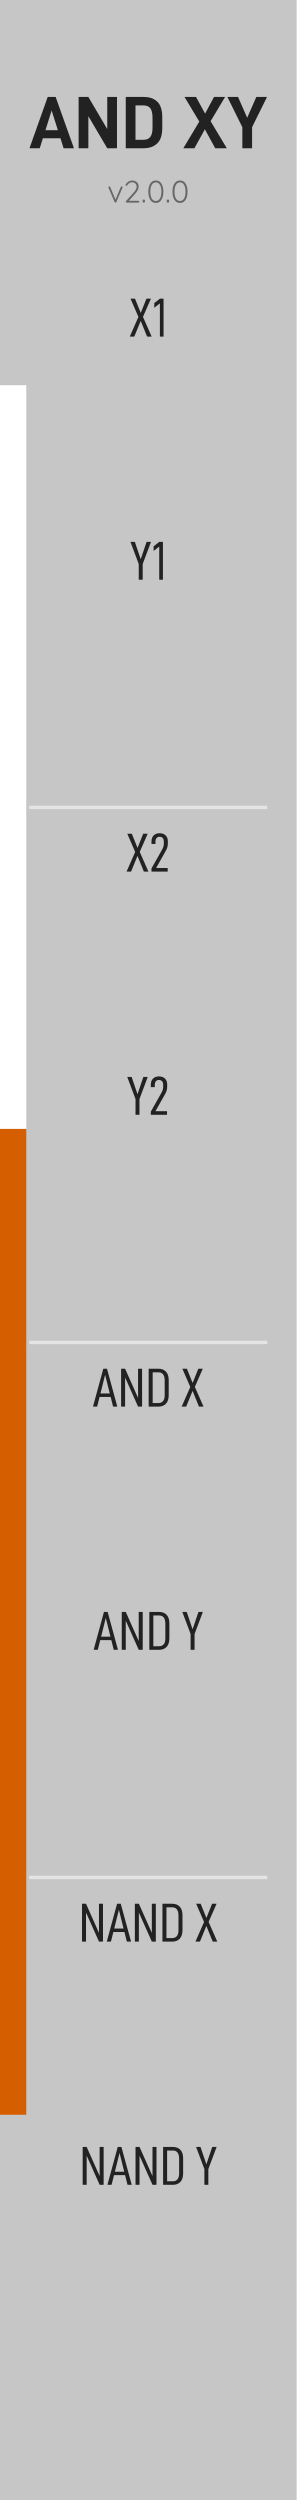
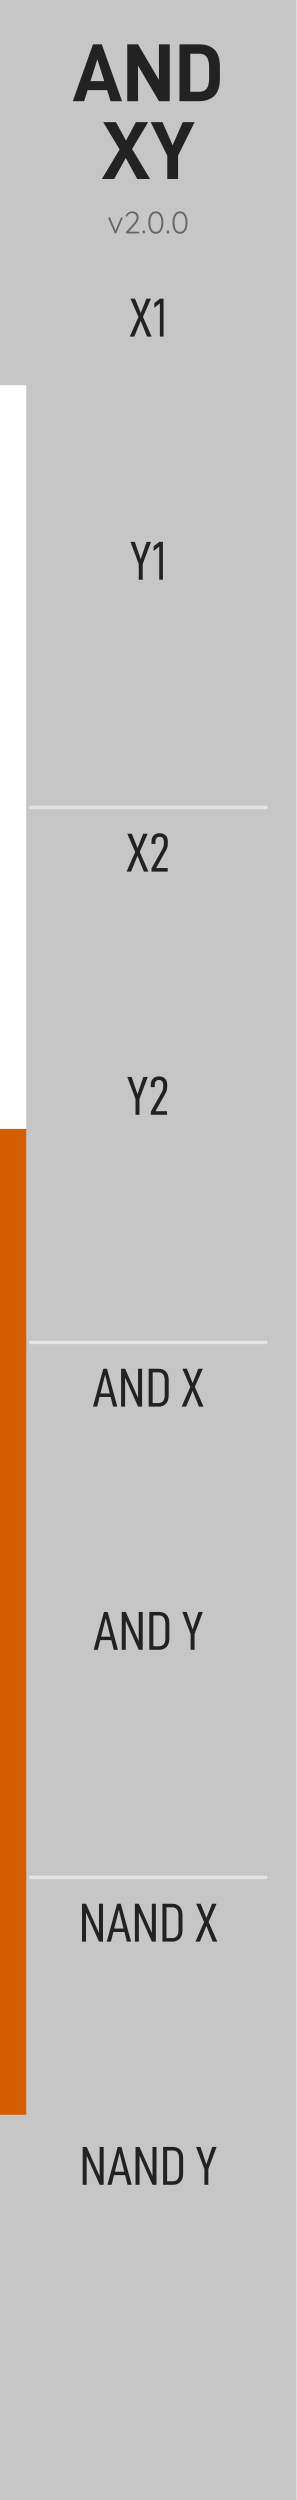
<svg xmlns="http://www.w3.org/2000/svg" width="15.24mm" height="128.5mm" viewBox="0 0 15.24 128.5">
  <rect width="15.24" height="128.5" fill="#c6c6c6" />
  <g id="palette-badge">
    <rect x="0.000" y="19.800" width="1.350" height="38.227" fill="#FFFFFF" stroke="none" />
    <rect x="0.000" y="58.027" width="1.350" height="50.673" fill="#D55E00" stroke="none" />
  </g>
  <line x1="1.50" y1="41.50" x2="13.74" y2="41.50" stroke="#e4e4e4" stroke-width="0.176" />
  <line x1="1.50" y1="69.00" x2="13.74" y2="69.00" stroke="#e4e4e4" stroke-width="0.176" />
  <line x1="1.50" y1="96.50" x2="13.74" y2="96.50" stroke="#e4e4e4" stroke-width="0.176" />
-   <g transform="translate(1.500, 7.620) scale(0.003821, -0.003821)">
+   <g transform="translate(3.725, 5.200) scale(0.004233, -0.004233)">
    <path d="M 421.0 134.0 463.0 0.0 H 602.0 L 356.0 690.0 H 249.0 L 4.0 0.0 H 142.0 L 184.0 134.0 Z M 386.0 243.0 H 219.0 L 302.0 508.0 Z" fill="#222222" />
  </g>
-   <g transform="translate(3.816, 7.620) scale(0.003821, -0.003821)">
+   <g transform="translate(6.291, 5.200) scale(0.004233, -0.004233)">
    <path d="M 575.0 690.0 H 444.0 V 258.0 L 190.0 690.0 H 59.0 V 0.0 H 190.0 V 431.0 L 444.0 0.0 H 575.0 Z" fill="#222222" />
  </g>
-   <g transform="translate(6.239, 7.620) scale(0.003821, -0.003821)">
+   <g transform="translate(8.975, 5.200) scale(0.004233, -0.004233)">
    <path d="M 59.0 690.0 V 0.0 H 298.0 Q 414.0 0.0 482.0 64.5 C 527.3 107.5 550.0 177.7 550.0 275.0 V 416.0 Q 550.0 562.0 483.5 626.0 C 439.2 668.7 378.7 690.0 302.0 690.0 Z M 301.0 114.0 H 190.0 V 576.0 H 301.0 Q 361.0 576.0 390.0 536.5 C 409.3 510.2 419.0 467.7 419.0 409.0 V 276.0 Q 419.0 192.0 389.5 153.0 Q 360.0 114.0 301.0 114.0 Z" fill="#222222" />
  </g>
-   <g transform="translate(9.407, 7.620) scale(0.003821, -0.003821)">
+   <g transform="translate(5.220, 9.200) scale(0.004233, -0.004233)">
    <path d="M 219.0 359.0 4.0 0.0 H 153.0 L 294.0 255.0 L 433.0 0.0 H 589.0 L 371.0 364.0 L 566.0 690.0 H 417.0 L 297.0 466.0 L 175.0 690.0 H 20.0 Z" fill="#222222" />
  </g>
-   <g transform="translate(11.673, 7.620) scale(0.003821, -0.003821)">
+   <g transform="translate(7.730, 9.200) scale(0.004233, -0.004233)">
    <path d="M 336.0 284.0 537.0 690.0 H 393.0 L 270.0 410.0 L 147.0 690.0 H 4.0 L 205.0 283.0 V 0.0 H 336.0 Z" fill="#222222" />
  </g>
-   <g transform="translate(5.512, 10.414) scale(0.0016, -0.0016)">
+   <g transform="translate(5.512, 12.000) scale(0.0016, -0.0016)">
    <path d="M 67.0 522.0 Q 52.0 522.0 44.0 513.0 Q 36.0 504.0 36.0 493.0 Q 36.0 489.0 37.0 485.0 Q 38.0 481.0 39.0 479.0 L 236.0 19.0 Q 240.0 10.0 248.5 4.5 Q 257.0 -1.0 266.0 0.0 Q 285.0 1.0 293.0 19.0 L 489.0 479.0 Q 490.0 483.0 491.5 486.5 Q 493.0 490.0 493.0 496.0 Q 493.0 508.0 484.0 514.5 Q 475.0 521.0 465.0 521.0 Q 444.0 522.0 436.0 502.0 L 265.2 97.4 L 95.0 502.0 Q 91.0 512.0 83.0 517.0 Q 75.0 522.0 67.0 522.0 Z" fill="#666666" />
  </g>
-   <g transform="translate(6.358, 10.414) scale(0.0016, -0.0016)">
+   <g transform="translate(6.358, 12.000) scale(0.0016, -0.0016)">
    <path d="M 474.0 58.0 H 166.7 L 351.0 265.0 Q 415.0 336.0 447.5 397.5 Q 480.0 459.0 480.0 511.0 Q 480.0 572.0 454.5 616.5 Q 429.0 661.0 382.5 685.5 Q 336.0 710.0 272.0 710.0 Q 234.0 710.0 194.5 694.5 Q 155.0 679.0 123.0 653.0 Q 91.0 627.0 73.0 596.0 Q 66.0 587.0 62.5 580.0 Q 59.0 573.0 59.0 566.0 Q 59.0 555.0 68.0 547.5 Q 77.0 540.0 89.0 540.0 Q 97.0 540.0 103.5 544.0 Q 110.0 548.0 116.0 558.0 Q 129.0 585.0 152.5 606.0 Q 176.0 627.0 206.5 640.0 Q 237.0 653.0 268.0 653.0 Q 336.0 653.0 376.0 613.0 Q 416.0 573.0 416.0 507.0 Q 416.0 467.0 388.5 416.5 Q 361.0 366.0 306.0 306.0 L 75.0 51.0 Q 67.0 41.0 67.0 30.0 Q 67.0 15.0 76.5 7.5 Q 86.0 0.0 99.0 0.0 H 474.0 Q 486.0 0.0 494.5 8.0 Q 503.0 16.0 503.0 29.0 Q 503.0 41.0 494.5 49.5 Q 486.0 58.0 474.0 58.0 Z" fill="#666666" />
  </g>
-   <g transform="translate(7.245, 10.414) scale(0.0016, -0.0016)">
+   <g transform="translate(7.245, 12.000) scale(0.0016, -0.0016)">
    <path d="M 87.0 0.0 H 94.0 Q 111.0 0.0 120.0 11.0 Q 129.0 22.0 129.0 39.0 V 60.0 Q 129.0 78.0 120.0 88.0 Q 111.0 98.0 94.0 98.0 H 87.0 Q 70.0 98.0 61.0 88.0 Q 52.0 78.0 52.0 60.0 V 39.0 Q 52.0 22.0 61.0 11.0 Q 70.0 0.0 87.0 0.0 Z" fill="#666666" />
  </g>
-   <g transform="translate(7.534, 10.414) scale(0.0016, -0.0016)">
+   <g transform="translate(7.534, 12.000) scale(0.0016, -0.0016)">
    <path d="M 297.0 -10.0 Q 379.0 -10.0 432.5 38.0 Q 486.0 86.0 513.0 167.5 Q 540.0 249.0 540.0 350.0 Q 540.0 452.0 513.0 533.5 Q 486.0 615.0 432.5 662.5 Q 379.0 710.0 297.0 710.0 Q 217.0 710.0 163.0 662.5 Q 109.0 615.0 82.0 533.5 Q 55.0 452.0 55.0 350.0 Q 55.0 249.0 82.0 167.5 Q 109.0 86.0 163.0 38.0 Q 217.0 -10.0 297.0 -10.0 Z M 297.0 52.0 Q 239.0 52.0 199.5 89.0 Q 160.0 126.0 139.5 193.5 Q 119.0 261.0 119.0 350.0 Q 119.0 440.0 139.5 507.5 Q 160.0 575.0 199.5 612.0 Q 239.0 649.0 297.0 649.0 Q 356.0 649.0 395.5 612.0 Q 435.0 575.0 455.5 507.5 Q 476.0 440.0 476.0 350.0 Q 476.0 261.0 455.5 193.5 Q 435.0 126.0 395.5 89.0 Q 356.0 52.0 297.0 52.0 Z" fill="#666666" />
  </g>
-   <g transform="translate(8.486, 10.414) scale(0.0016, -0.0016)">
+   <g transform="translate(8.486, 12.000) scale(0.0016, -0.0016)">
    <path d="M 87.0 0.0 H 94.0 Q 111.0 0.0 120.0 11.0 Q 129.0 22.0 129.0 39.0 V 60.0 Q 129.0 78.0 120.0 88.0 Q 111.0 98.0 94.0 98.0 H 87.0 Q 70.0 98.0 61.0 88.0 Q 52.0 78.0 52.0 60.0 V 39.0 Q 52.0 22.0 61.0 11.0 Q 70.0 0.0 87.0 0.0 Z" fill="#666666" />
  </g>
-   <g transform="translate(8.776, 10.414) scale(0.0016, -0.0016)">
+   <g transform="translate(8.776, 12.000) scale(0.0016, -0.0016)">
    <path d="M 297.0 -10.0 Q 379.0 -10.0 432.5 38.0 Q 486.0 86.0 513.0 167.5 Q 540.0 249.0 540.0 350.0 Q 540.0 452.0 513.0 533.5 Q 486.0 615.0 432.5 662.5 Q 379.0 710.0 297.0 710.0 Q 217.0 710.0 163.0 662.5 Q 109.0 615.0 82.0 533.5 Q 55.0 452.0 55.0 350.0 Q 55.0 249.0 82.0 167.5 Q 109.0 86.0 163.0 38.0 Q 217.0 -10.0 297.0 -10.0 Z M 297.0 52.0 Q 239.0 52.0 199.5 89.0 Q 160.0 126.0 139.5 193.5 Q 119.0 261.0 119.0 350.0 Q 119.0 440.0 139.5 507.5 Q 160.0 575.0 199.5 612.0 Q 239.0 649.0 297.0 649.0 Q 356.0 649.0 395.5 612.0 Q 435.0 575.0 455.5 507.5 Q 476.0 440.0 476.0 350.0 Q 476.0 261.0 455.5 193.5 Q 435.0 126.0 395.5 89.0 Q 356.0 52.0 297.0 52.0 Z" fill="#666666" />
  </g>
  <g transform="translate(6.646, 17.300) scale(0.002822, -0.002822)">
    <path d="M 166.0 358.0 9.0 0.0 H 91.0 L 208.0 286.0 L 324.0 0.0 H 407.0 L 249.0 359.0 L 394.0 690.0 H 312.0 L 209.0 431.0 L 104.0 690.0 H 22.0 Z" fill="#222222" />
  </g>
  <g transform="translate(7.820, 17.300) scale(0.002822, -0.002822)">
    <path d="M 141.0 605.0 V 0.0 H 208.0 V 690.0 H 141.0 L 39.0 610.0 V 525.0 Z" fill="#222222" />
  </g>
  <g transform="translate(6.680, 29.800) scale(0.002822, -0.002822)">
    <path d="M 232.0 287.0 383.0 690.0 H 303.0 L 196.0 374.0 L 89.0 690.0 H 9.0 L 160.0 287.0 V 0.0 H 232.0 Z" fill="#222222" />
  </g>
  <g transform="translate(7.787, 29.800) scale(0.002822, -0.002822)">
    <path d="M 141.0 605.0 V 0.0 H 208.0 V 690.0 H 141.0 L 39.0 610.0 V 525.0 Z" fill="#222222" />
  </g>
  <g transform="translate(6.480, 44.800) scale(0.002822, -0.002822)">
    <path d="M 166.0 358.0 9.0 0.0 H 91.0 L 208.0 286.0 L 324.0 0.0 H 407.0 L 249.0 359.0 L 394.0 690.0 H 312.0 L 209.0 431.0 L 104.0 690.0 H 22.0 Z" fill="#222222" />
  </g>
  <g transform="translate(7.654, 44.800) scale(0.002822, -0.002822)">
    <path d="M 47.0 58.0 V 0.0 H 342.0 V 65.0 H 131.0 L 299.0 363.0 C 315.0 390.3 326.7 415.3 334.0 438.0 C 341.3 460.7 345.0 486.3 345.0 515.0 V 552.0 C 345.0 596.7 331.7 632.3 305.0 659.0 C 278.3 685.7 242.0 699.0 196.0 699.0 Q 127.0 699.0 87.0 659.0 C 60.3 632.3 47.0 596.3 47.0 551.0 V 504.0 H 119.0 V 544.0 C 119.0 572.7 125.7 594.8 139.0 610.5 C 152.3 626.2 170.3 634.0 193.0 634.0 C 219.7 634.0 239.5 626.2 252.5 610.5 Q 272.0 587.0 272.0 543.0 V 515.0 C 272.0 492.3 269.2 471.8 263.5 453.5 Q 255.0 426.0 238.0 397.0 Z" fill="#222222" />
  </g>
  <g transform="translate(6.514, 57.300) scale(0.002822, -0.002822)">
    <path d="M 232.0 287.0 383.0 690.0 H 303.0 L 196.0 374.0 L 89.0 690.0 H 9.0 L 160.0 287.0 V 0.0 H 232.0 Z" fill="#222222" />
  </g>
  <g transform="translate(7.620, 57.300) scale(0.002822, -0.002822)">
    <path d="M 47.0 58.0 V 0.0 H 342.0 V 65.0 H 131.0 L 299.0 363.0 C 315.0 390.3 326.7 415.3 334.0 438.0 C 341.3 460.7 345.0 486.3 345.0 515.0 V 552.0 C 345.0 596.7 331.7 632.3 305.0 659.0 C 278.3 685.7 242.0 699.0 196.0 699.0 Q 127.0 699.0 87.0 659.0 C 60.3 632.3 47.0 596.3 47.0 551.0 V 504.0 H 119.0 V 544.0 C 119.0 572.7 125.7 594.8 139.0 610.5 C 152.3 626.2 170.3 634.0 193.0 634.0 C 219.7 634.0 239.5 626.2 252.5 610.5 Q 272.0 587.0 272.0 543.0 V 515.0 C 272.0 492.3 269.2 471.8 263.5 453.5 Q 255.0 426.0 238.0 397.0 Z" fill="#222222" />
  </g>
  <g transform="translate(4.754, 72.300) scale(0.002822, -0.002822)">
    <path d="M 331.0 176.0 375.0 0.0 H 452.0 L 264.0 690.0 H 197.0 L 9.0 0.0 H 85.0 L 129.0 176.0 Z M 315.0 239.0 H 145.0 L 230.0 580.0 Z" fill="#222222" />
  </g>
  <g transform="translate(6.055, 72.300) scale(0.002822, -0.002822)">
    <path d="M 442.0 690.0 H 369.0 V 159.0 L 133.0 690.0 H 60.0 V 0.0 H 133.0 V 530.0 L 369.0 0.0 H 442.0 Z" fill="#222222" />
  </g>
  <g transform="translate(7.472, 72.300) scale(0.002822, -0.002822)">
    <path d="M 60.0 690.0 V 0.0 H 239.0 Q 323.0 0.0 374.0 52.5 Q 425.0 105.0 425.0 209.0 V 481.0 Q 425.0 586.0 374.0 638.0 C 340.0 672.7 295.0 690.0 239.0 690.0 Z M 239.0 65.0 H 133.0 V 625.0 H 239.0 Q 294.0 625.0 323.0 587.5 C 342.3 562.5 352.0 524.7 352.0 474.0 V 208.0 Q 352.0 137.0 322.5 101.0 Q 293.0 65.0 239.0 65.0 Z" fill="#222222" />
  </g>
  <g transform="translate(9.312, 72.300) scale(0.002822, -0.002822)">
    <path d="M 166.0 358.0 9.0 0.0 H 91.0 L 208.0 286.0 L 324.0 0.0 H 407.0 L 249.0 359.0 L 394.0 690.0 H 312.0 L 209.0 431.0 L 104.0 690.0 H 22.0 Z" fill="#222222" />
  </g>
  <g transform="translate(4.788, 84.800) scale(0.002822, -0.002822)">
    <path d="M 331.0 176.0 375.0 0.0 H 452.0 L 264.0 690.0 H 197.0 L 9.0 0.0 H 85.0 L 129.0 176.0 Z M 315.0 239.0 H 145.0 L 230.0 580.0 Z" fill="#222222" />
  </g>
  <g transform="translate(6.089, 84.800) scale(0.002822, -0.002822)">
    <path d="M 442.0 690.0 H 369.0 V 159.0 L 133.0 690.0 H 60.0 V 0.0 H 133.0 V 530.0 L 369.0 0.0 H 442.0 Z" fill="#222222" />
  </g>
  <g transform="translate(7.506, 84.800) scale(0.002822, -0.002822)">
    <path d="M 60.0 690.0 V 0.0 H 239.0 Q 323.0 0.0 374.0 52.5 Q 425.0 105.0 425.0 209.0 V 481.0 Q 425.0 586.0 374.0 638.0 C 340.0 672.7 295.0 690.0 239.0 690.0 Z M 239.0 65.0 H 133.0 V 625.0 H 239.0 Q 294.0 625.0 323.0 587.5 C 342.3 562.5 352.0 524.7 352.0 474.0 V 208.0 Q 352.0 137.0 322.5 101.0 Q 293.0 65.0 239.0 65.0 Z" fill="#222222" />
  </g>
  <g transform="translate(9.346, 84.800) scale(0.002822, -0.002822)">
    <path d="M 232.0 287.0 383.0 690.0 H 303.0 L 196.0 374.0 L 89.0 690.0 H 9.0 L 160.0 287.0 V 0.0 H 232.0 Z" fill="#222222" />
  </g>
  <g transform="translate(4.046, 99.800) scale(0.002822, -0.002822)">
    <path d="M 442.0 690.0 H 369.0 V 159.0 L 133.0 690.0 H 60.0 V 0.0 H 133.0 V 530.0 L 369.0 0.0 H 442.0 Z" fill="#222222" />
  </g>
  <g transform="translate(5.462, 99.800) scale(0.002822, -0.002822)">
    <path d="M 331.0 176.0 375.0 0.0 H 452.0 L 264.0 690.0 H 197.0 L 9.0 0.0 H 85.0 L 129.0 176.0 Z M 315.0 239.0 H 145.0 L 230.0 580.0 Z" fill="#222222" />
  </g>
  <g transform="translate(6.763, 99.800) scale(0.002822, -0.002822)">
    <path d="M 442.0 690.0 H 369.0 V 159.0 L 133.0 690.0 H 60.0 V 0.0 H 133.0 V 530.0 L 369.0 0.0 H 442.0 Z" fill="#222222" />
  </g>
  <g transform="translate(8.180, 99.800) scale(0.002822, -0.002822)">
    <path d="M 60.0 690.0 V 0.0 H 239.0 Q 323.0 0.0 374.0 52.5 Q 425.0 105.0 425.0 209.0 V 481.0 Q 425.0 586.0 374.0 638.0 C 340.0 672.7 295.0 690.0 239.0 690.0 Z M 239.0 65.0 H 133.0 V 625.0 H 239.0 Q 294.0 625.0 323.0 587.5 C 342.3 562.5 352.0 524.7 352.0 474.0 V 208.0 Q 352.0 137.0 322.5 101.0 Q 293.0 65.0 239.0 65.0 Z" fill="#222222" />
  </g>
  <g transform="translate(10.020, 99.800) scale(0.002822, -0.002822)">
    <path d="M 166.0 358.0 9.0 0.0 H 91.0 L 208.0 286.0 L 324.0 0.0 H 407.0 L 249.0 359.0 L 394.0 690.0 H 312.0 L 209.0 431.0 L 104.0 690.0 H 22.0 Z" fill="#222222" />
  </g>
  <g transform="translate(4.080, 112.300) scale(0.002822, -0.002822)">
    <path d="M 442.0 690.0 H 369.0 V 159.0 L 133.0 690.0 H 60.0 V 0.0 H 133.0 V 530.0 L 369.0 0.0 H 442.0 Z" fill="#222222" />
  </g>
  <g transform="translate(5.496, 112.300) scale(0.002822, -0.002822)">
    <path d="M 331.0 176.0 375.0 0.0 H 452.0 L 264.0 690.0 H 197.0 L 9.0 0.0 H 85.0 L 129.0 176.0 Z M 315.0 239.0 H 145.0 L 230.0 580.0 Z" fill="#222222" />
  </g>
  <g transform="translate(6.797, 112.300) scale(0.002822, -0.002822)">
    <path d="M 442.0 690.0 H 369.0 V 159.0 L 133.0 690.0 H 60.0 V 0.0 H 133.0 V 530.0 L 369.0 0.0 H 442.0 Z" fill="#222222" />
  </g>
  <g transform="translate(8.214, 112.300) scale(0.002822, -0.002822)">
    <path d="M 60.0 690.0 V 0.0 H 239.0 Q 323.0 0.0 374.0 52.5 Q 425.0 105.0 425.0 209.0 V 481.0 Q 425.0 586.0 374.0 638.0 C 340.0 672.7 295.0 690.0 239.0 690.0 Z M 239.0 65.0 H 133.0 V 625.0 H 239.0 Q 294.0 625.0 323.0 587.5 C 342.3 562.5 352.0 524.7 352.0 474.0 V 208.0 Q 352.0 137.0 322.5 101.0 Q 293.0 65.0 239.0 65.0 Z" fill="#222222" />
  </g>
  <g transform="translate(10.054, 112.300) scale(0.002822, -0.002822)">
    <path d="M 232.0 287.0 383.0 690.0 H 303.0 L 196.0 374.0 L 89.0 690.0 H 9.0 L 160.0 287.0 V 0.0 H 232.0 Z" fill="#222222" />
  </g>
</svg>
